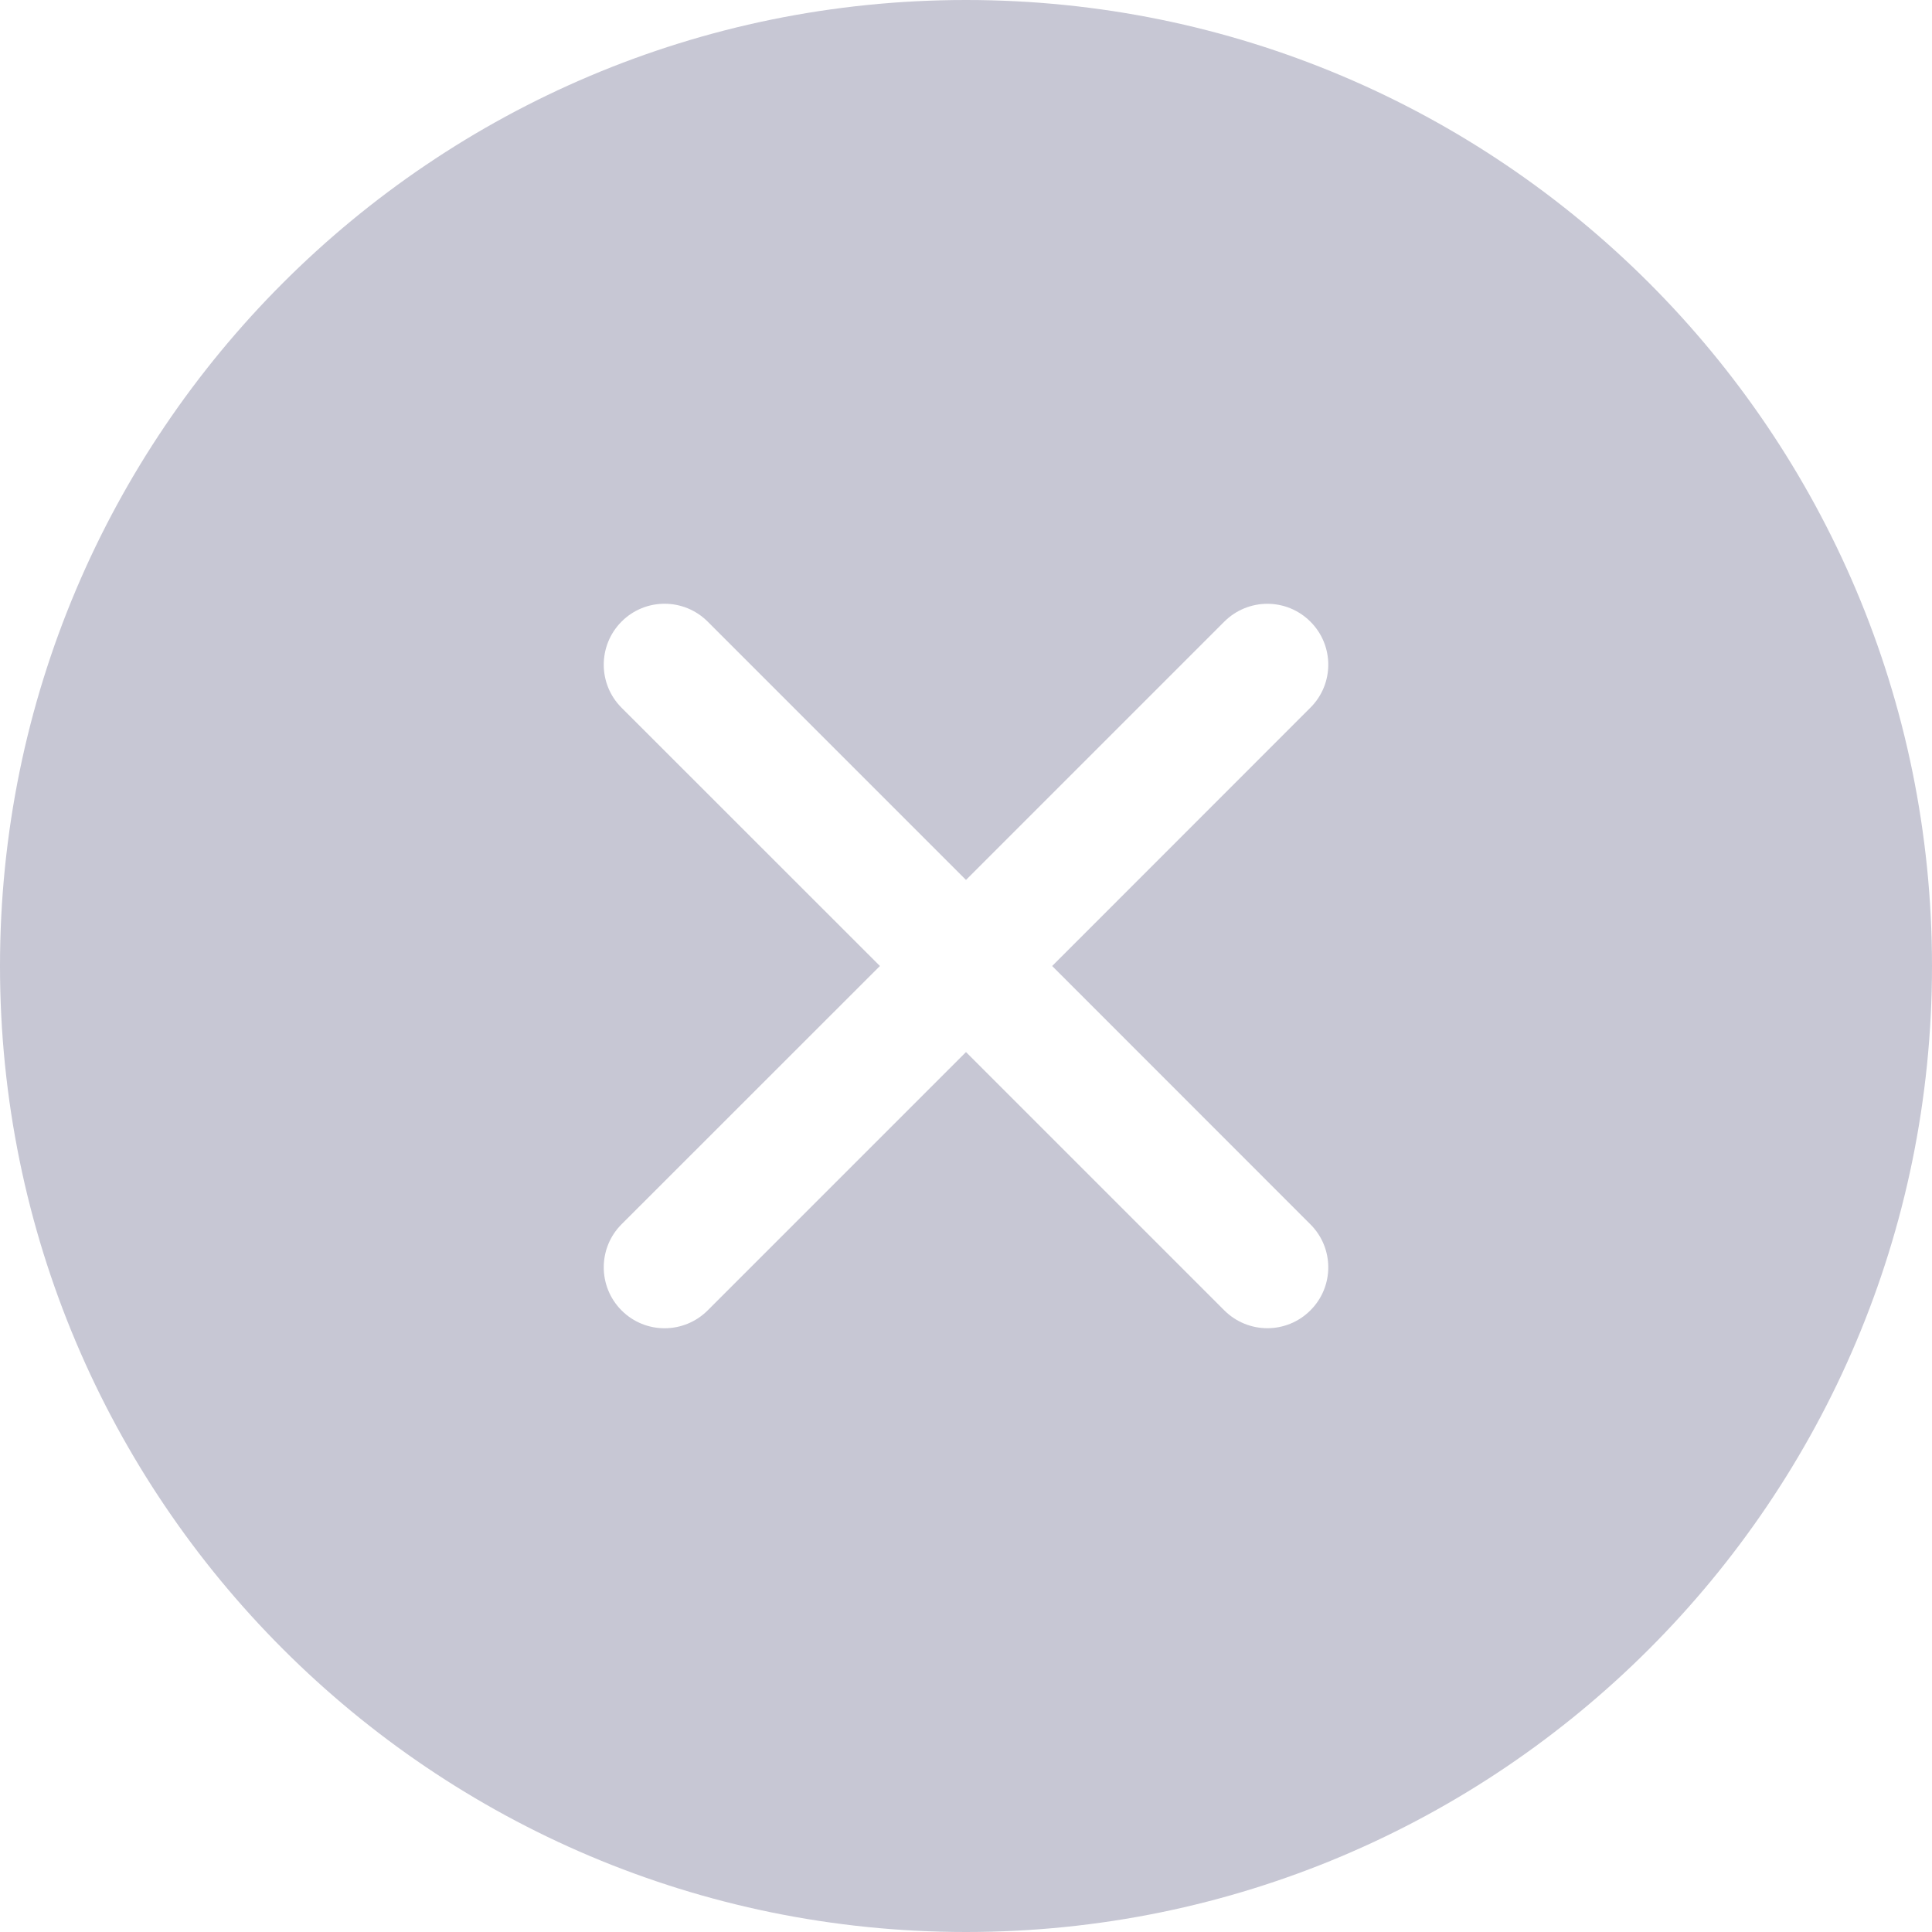
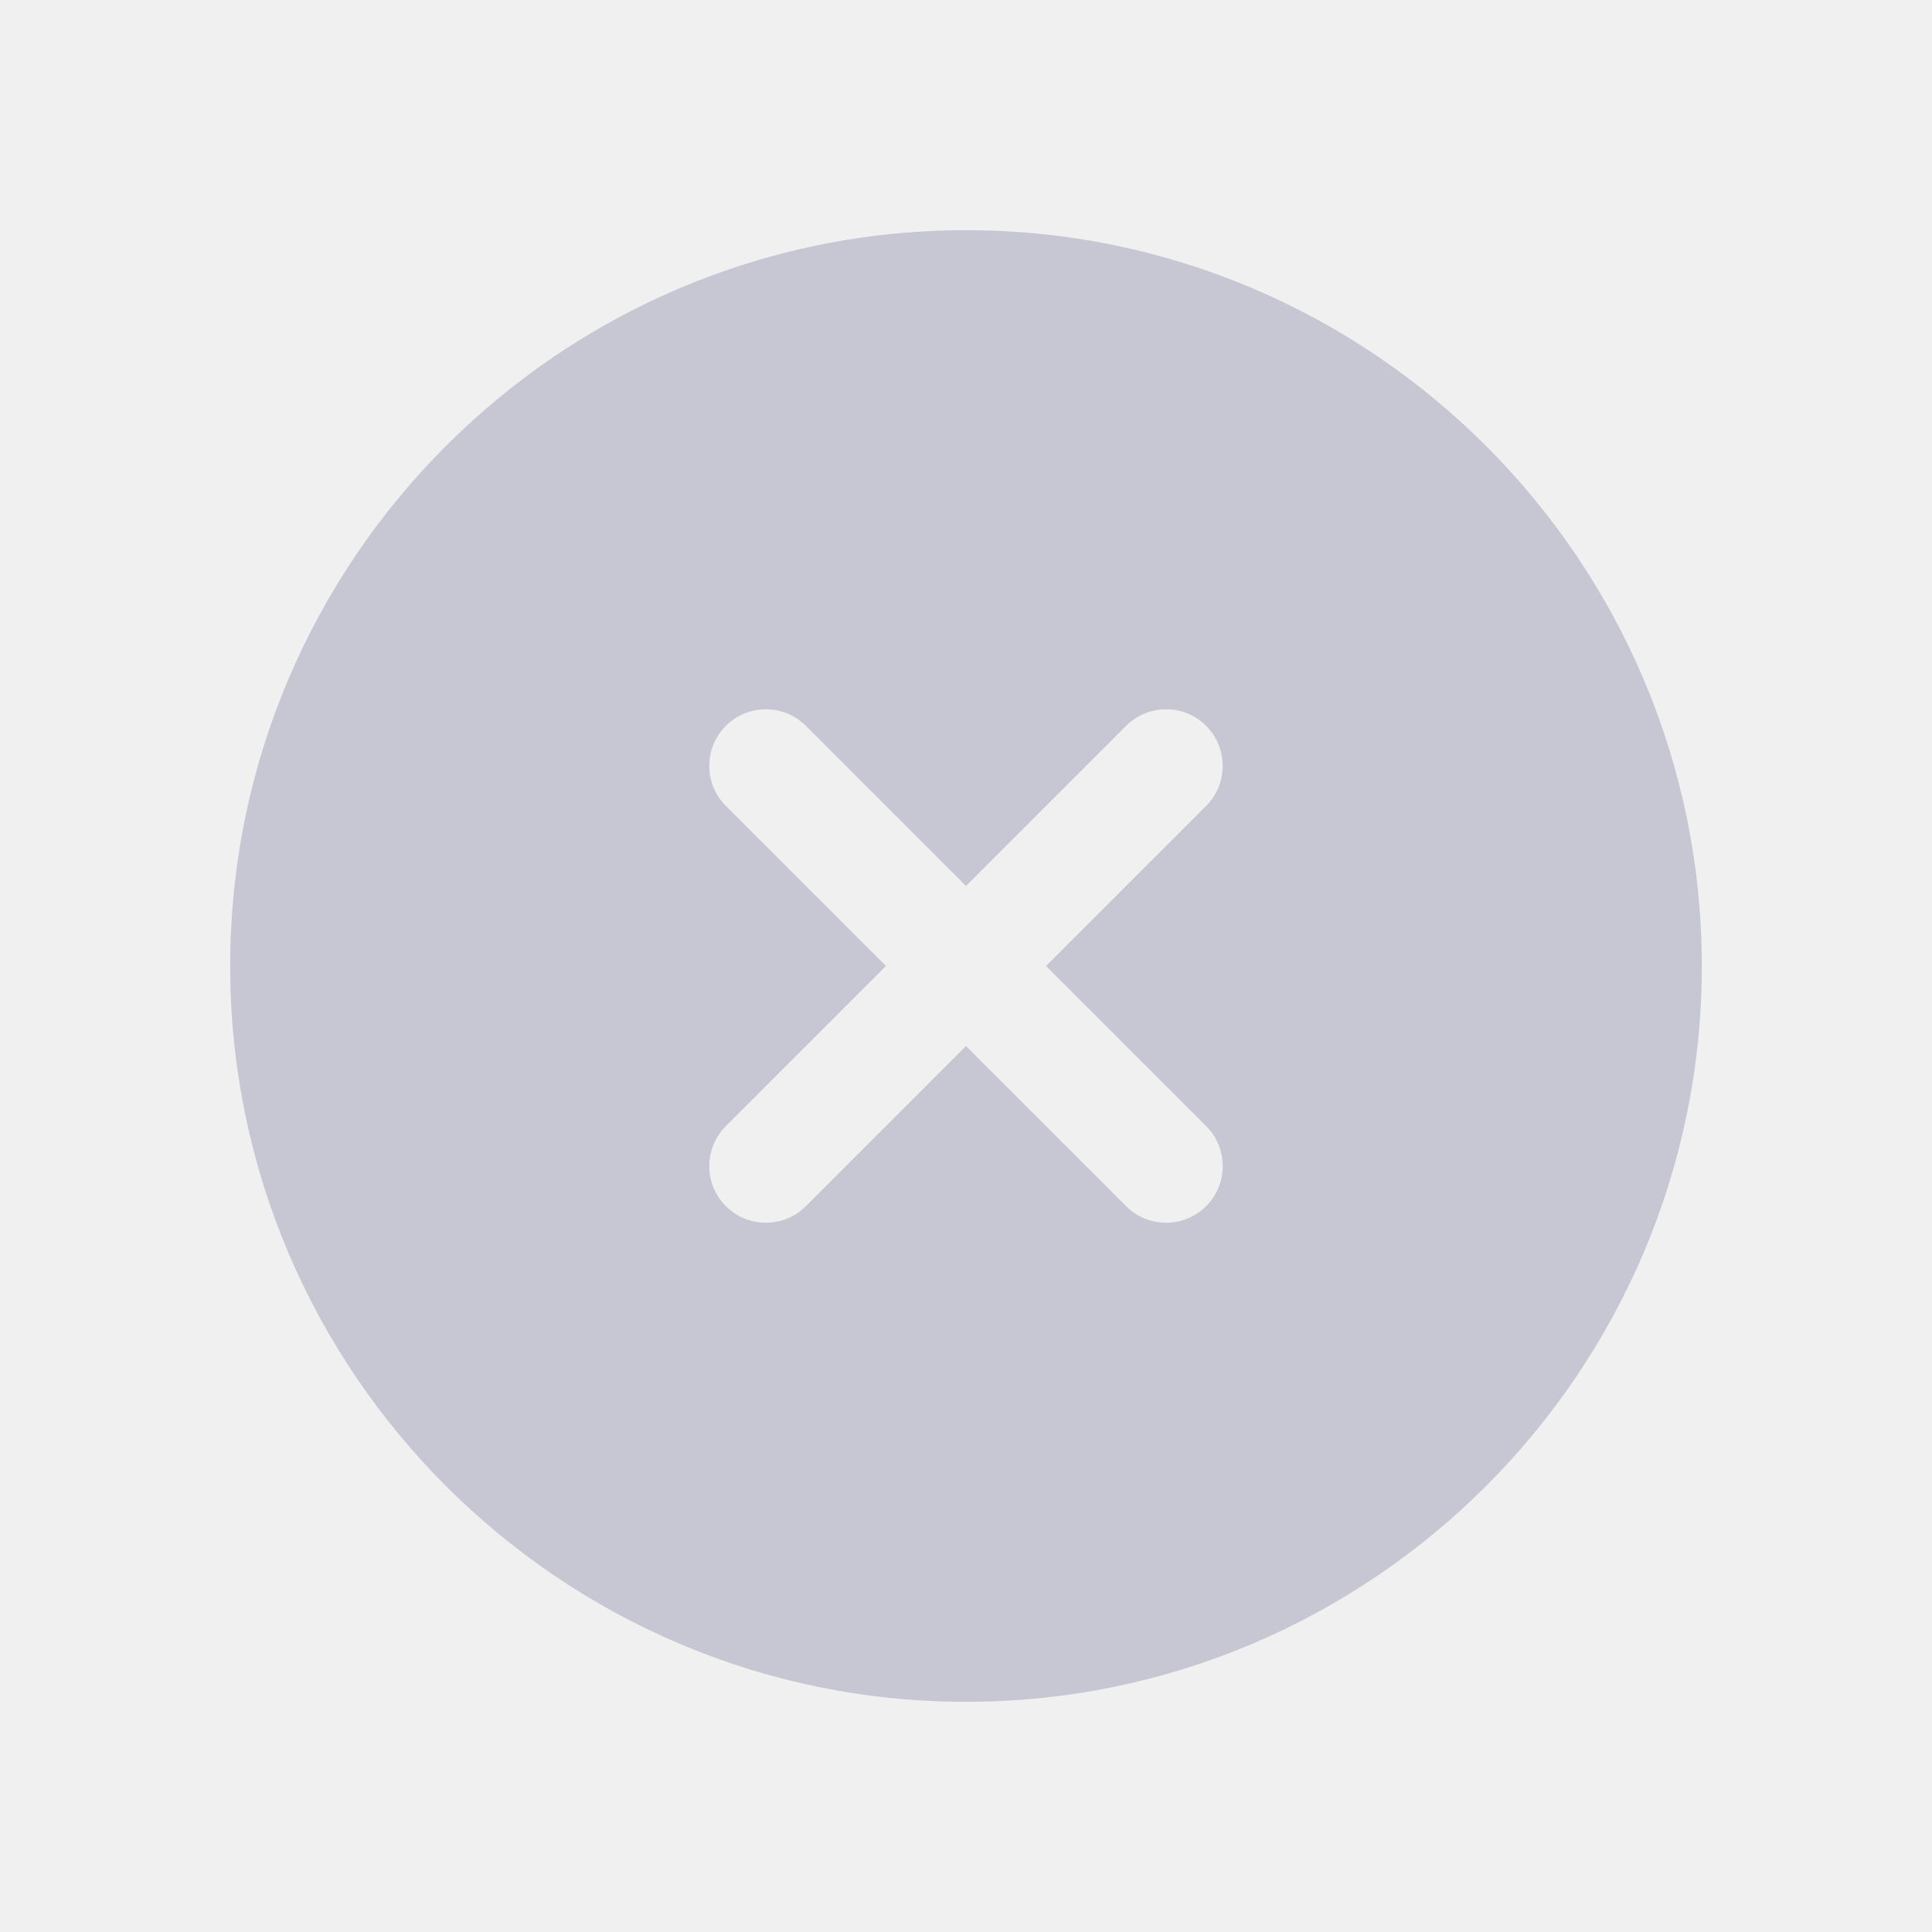
- <svg xmlns="http://www.w3.org/2000/svg" width="20px" height="20px" viewBox="0 0 20 20" version="1.1">
-   <g id="页面-1" stroke="none" stroke-width="1" fill="none" fill-rule="evenodd">
-     <g id="003-银行账户" transform="translate(-314, -210)">
-       <g id="Card" transform="translate(25, 194)">
-         <rect id="Base" fill="#FFFFFF" x="0" y="0" width="325" height="427" rx="15" />
-         <g id="cancel" transform="translate(289, 16)">
-           <g>
-             <circle id="椭圆形" fill="#C7C7D4" cx="10" cy="10" r="10" />
-             <path d="M10.892,10 L13.565,7.326 C13.812,7.08 13.812,6.681 13.565,6.435 C13.319,6.189 12.921,6.189 12.674,6.435 L10,9.109 L7.326,6.435 C7.08,6.189 6.681,6.188 6.435,6.434 C6.189,6.68 6.188,7.08 6.434,7.326 L9.109,10 L6.434,12.674 C6.188,12.92 6.189,13.32 6.435,13.566 C6.681,13.812 7.08,13.811 7.326,13.565 L10,10.891 L12.674,13.565 C12.921,13.811 13.319,13.811 13.565,13.565 C13.812,13.319 13.812,12.92 13.565,12.674 L10.892,10 Z" id="Path_1393" fill="#FFFFFF" />
-           </g>
-         </g>
+ <svg xmlns="http://www.w3.org/2000/svg" width="1024px" height="1024px" viewBox="0 0 1024 1024" version="1.1">
+   <g id="Billings" stroke="none" stroke-width="1" fill="none" fill-rule="evenodd">
+     <g id="画板备份-6" fill="#C7C7D4">
+       <g id="编组">
+         <path d="M512,122 C296.956,122 122,296.956 122,512 C122,727.044 296.956,902 512,902 C727.044,902 902,727.044 902,512 C902,296.956 727.044,122 512,122 Z M596.853,639.279 L512,554.426 L427.147,639.279 C415.431,650.995 396.437,650.995 384.721,639.279 C373.005,627.563 373.005,608.569 384.721,596.853 L469.574,512 L384.721,427.147 C373.005,415.431 373.005,396.437 384.721,384.721 C396.437,373.005 415.431,373.005 427.147,384.721 L512,469.574 L596.853,384.721 C608.569,373.005 627.563,373.005 639.279,384.721 C650.995,396.437 650.995,415.431 639.279,427.147 L554.426,512 L639.279,596.853 C650.995,608.569 650.995,627.563 639.279,639.279 C627.563,650.995 608.569,650.995 596.853,639.279 Z" id="形状" />
      </g>
    </g>
  </g>
</svg>
